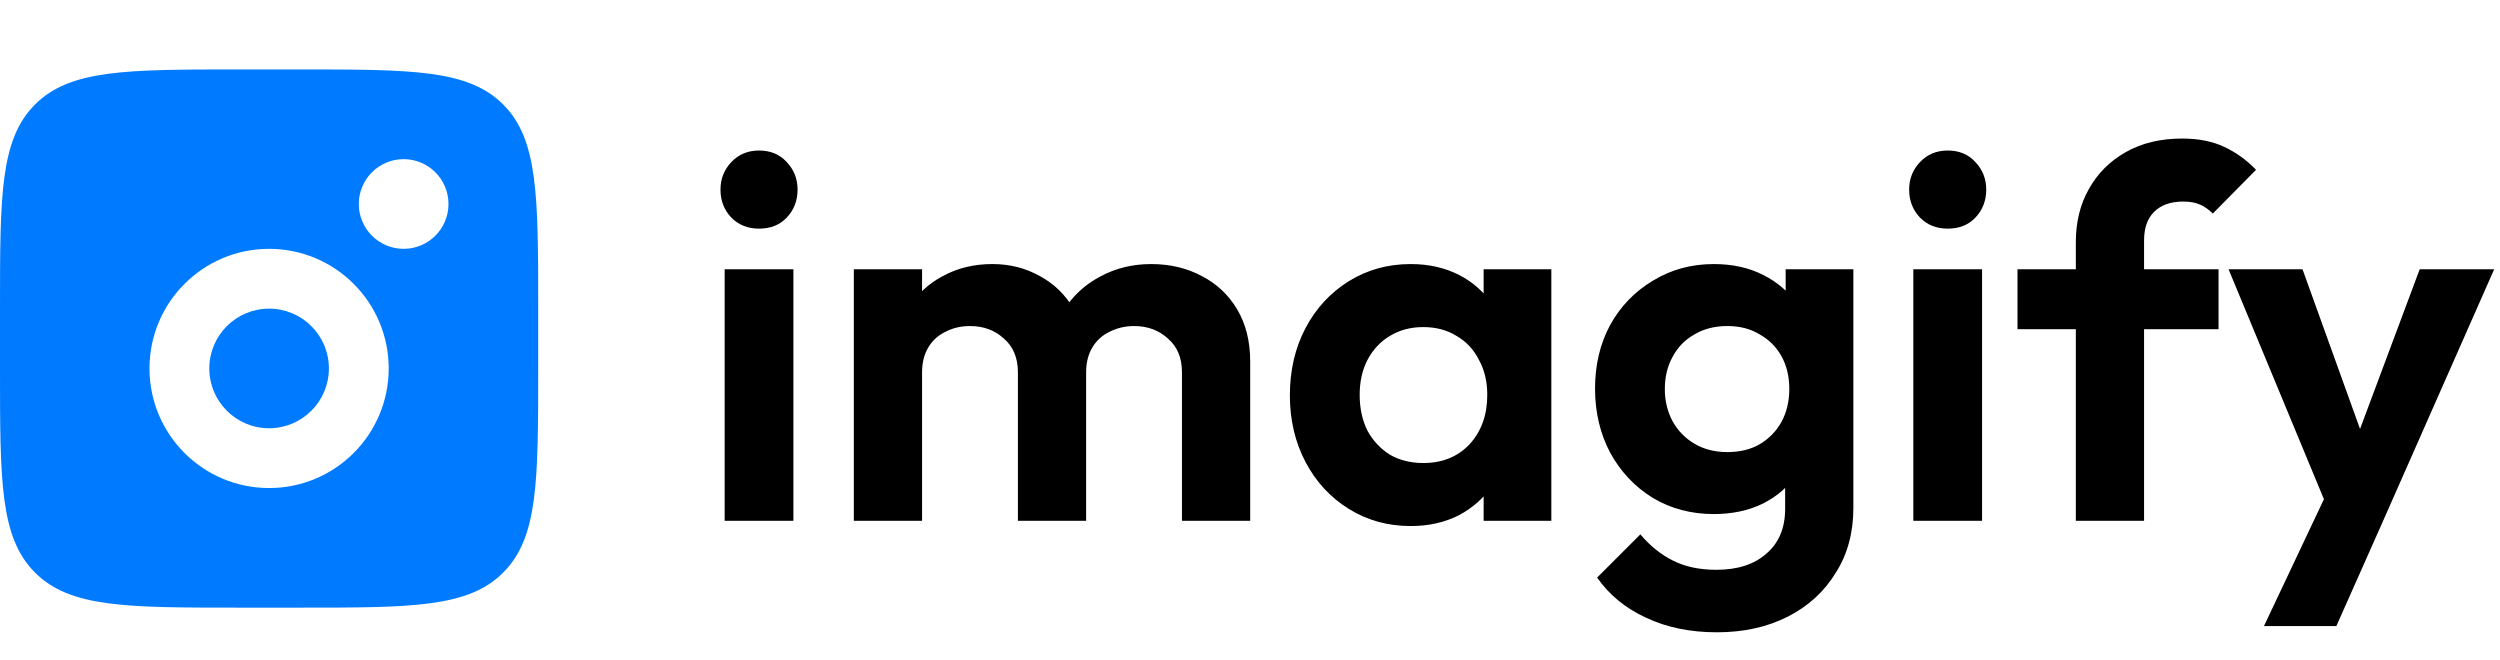
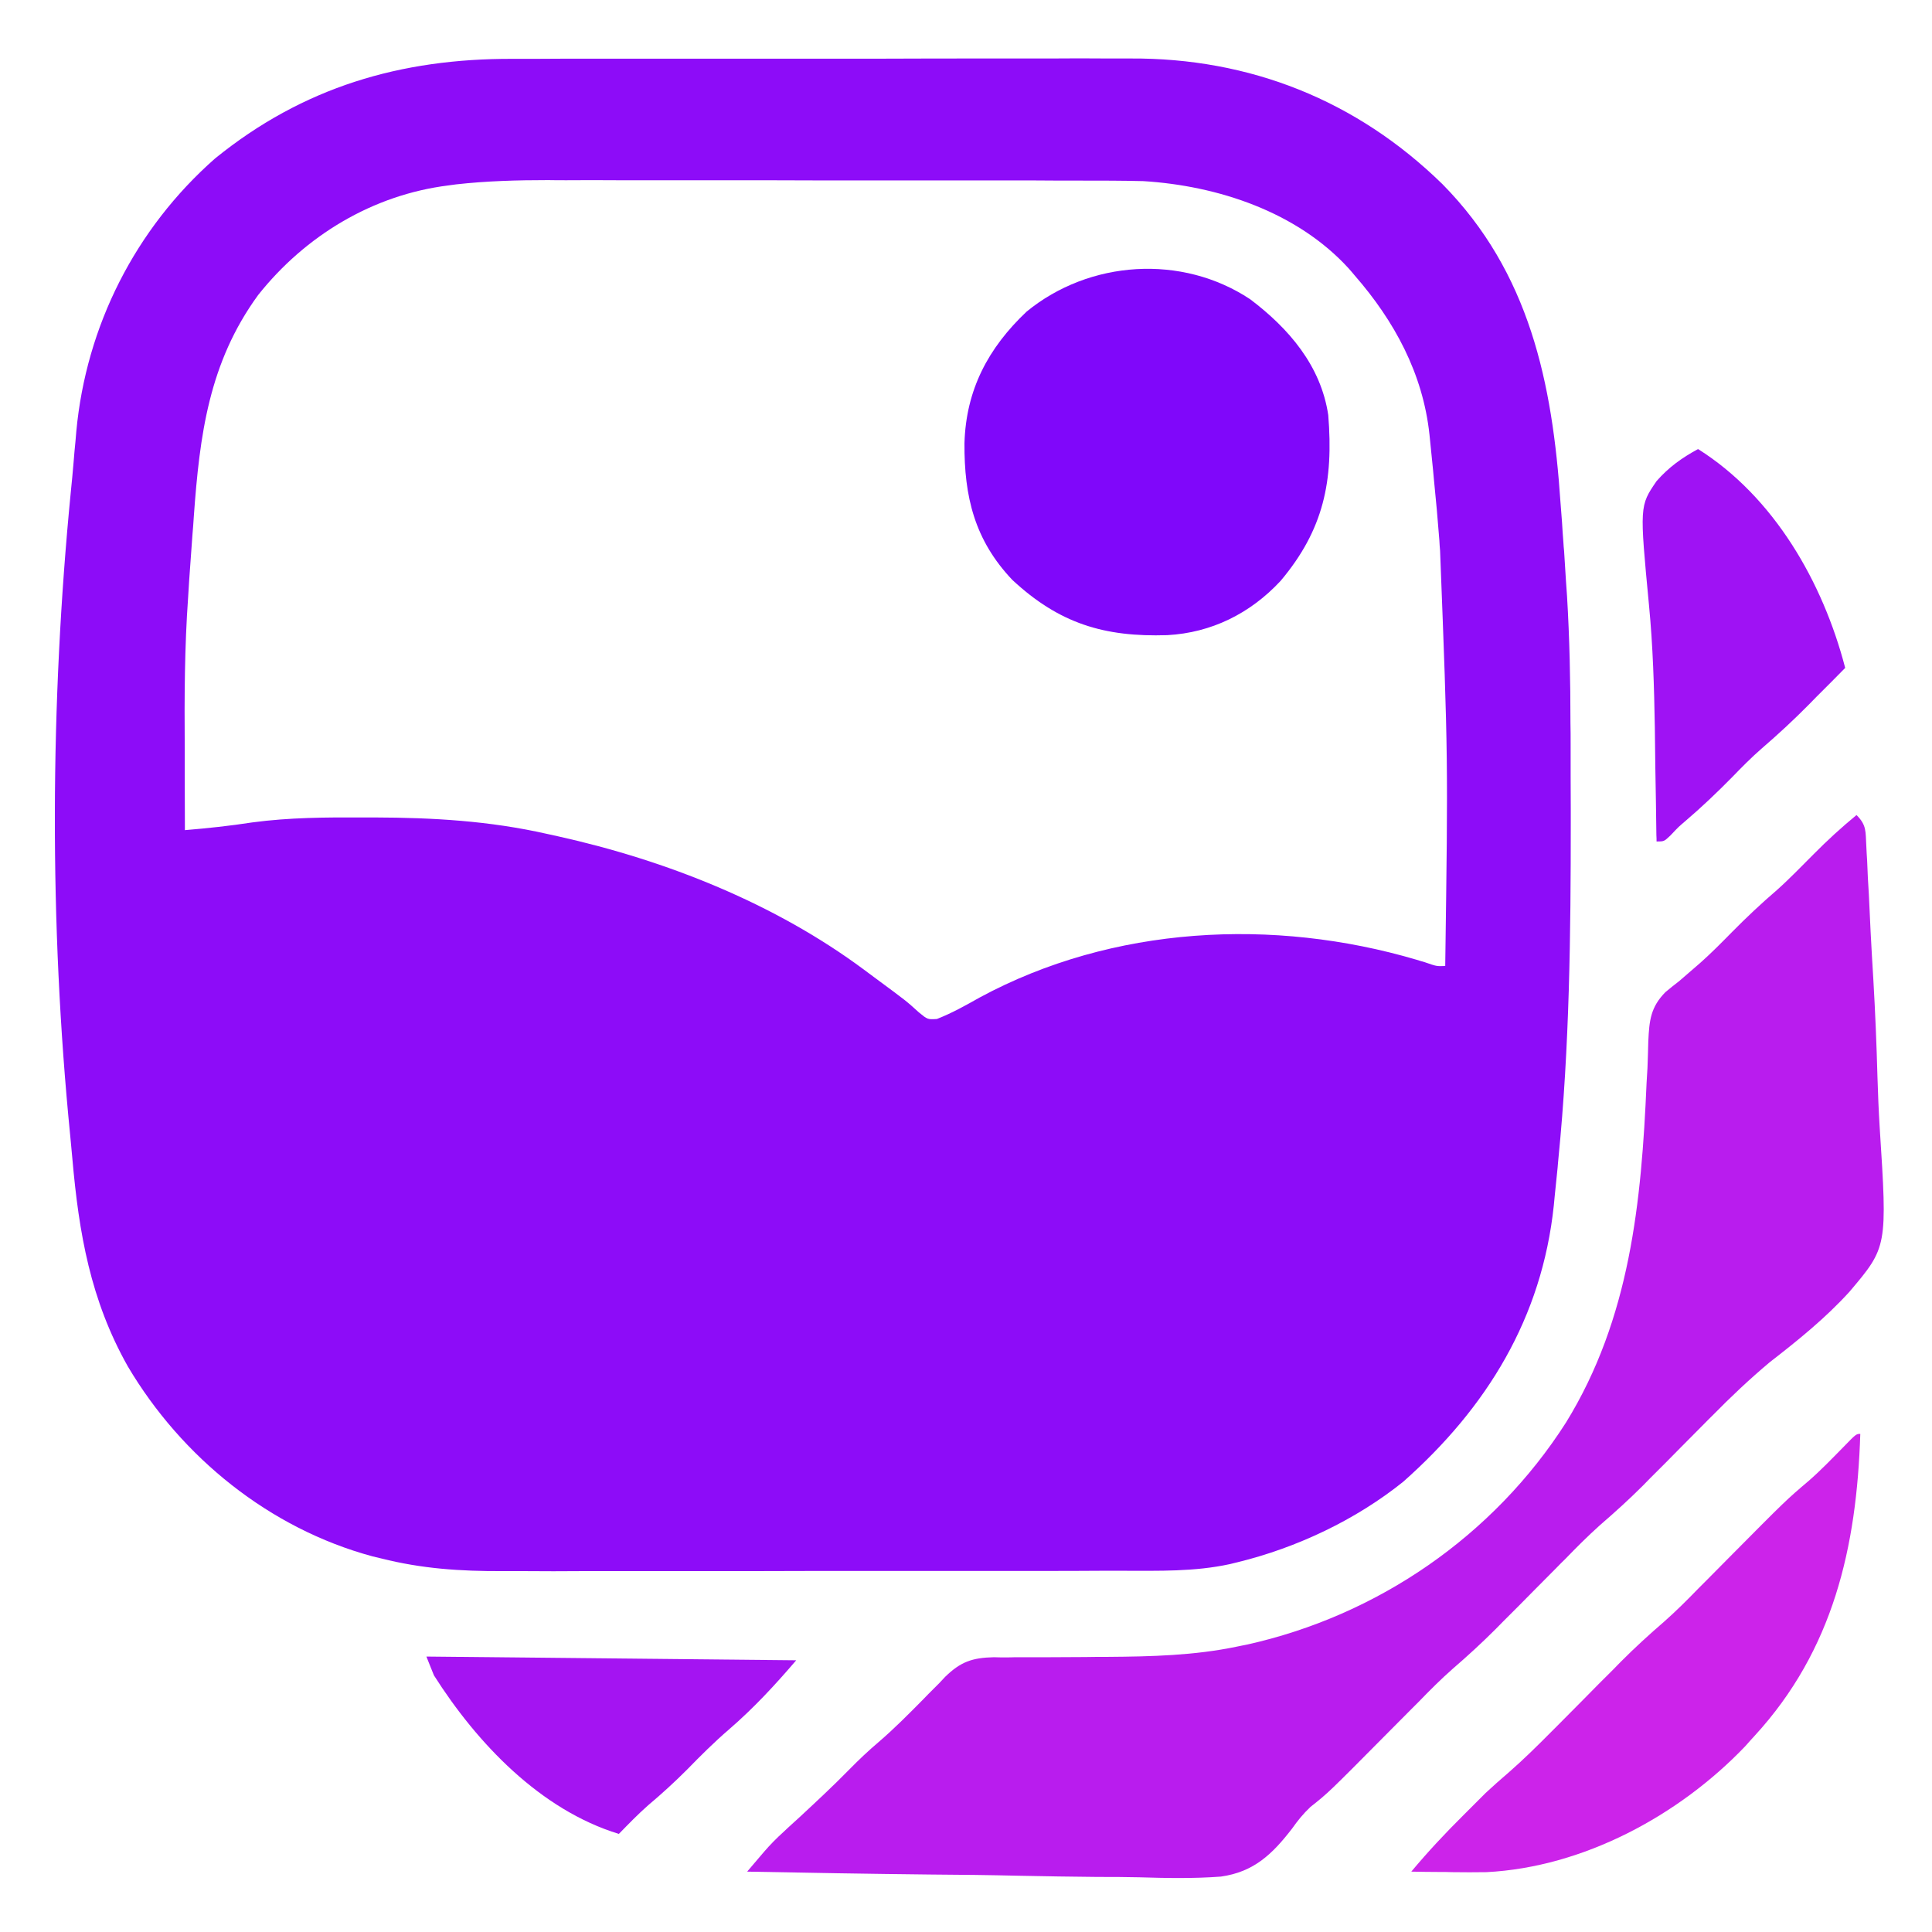
- <svg xmlns="http://www.w3.org/2000/svg" width="144" height="38" viewBox="0 0 144 38" fill="none">
-   <path d="M41.74 30V15.51H45.7V30H41.74ZM43.72 13.17C43.08 13.17 42.55 12.96 42.13 12.54C41.71 12.1 41.5 11.56 41.5 10.92C41.5 10.3 41.71 9.77 42.13 9.33C42.55 8.89 43.08 8.67 43.72 8.67C44.38 8.67 44.91 8.89 45.31 9.33C45.73 9.77 45.94 10.3 45.94 10.92C45.94 11.56 45.73 12.1 45.31 12.54C44.91 12.96 44.38 13.17 43.72 13.17ZM49.181 30V15.51H53.111V30H49.181ZM58.631 30V21.45C58.631 20.61 58.361 19.96 57.821 19.5C57.301 19.02 56.651 18.78 55.871 18.78C55.351 18.78 54.881 18.89 54.461 19.11C54.041 19.31 53.711 19.61 53.471 20.01C53.231 20.41 53.111 20.89 53.111 21.45L51.581 20.7C51.581 19.58 51.821 18.61 52.301 17.79C52.801 16.97 53.471 16.34 54.311 15.9C55.151 15.44 56.101 15.21 57.161 15.21C58.161 15.21 59.071 15.44 59.891 15.9C60.711 16.34 61.361 16.97 61.841 17.79C62.321 18.59 62.561 19.56 62.561 20.7V30H58.631ZM68.081 30V21.45C68.081 20.61 67.811 19.96 67.271 19.5C66.751 19.02 66.101 18.78 65.321 18.78C64.821 18.78 64.351 18.89 63.911 19.11C63.491 19.31 63.161 19.61 62.921 20.01C62.681 20.41 62.561 20.89 62.561 21.45L60.311 20.91C60.391 19.75 60.701 18.75 61.241 17.91C61.781 17.05 62.491 16.39 63.371 15.93C64.251 15.45 65.231 15.21 66.311 15.21C67.391 15.21 68.361 15.44 69.221 15.9C70.081 16.34 70.761 16.98 71.261 17.82C71.761 18.66 72.011 19.66 72.011 20.82V30H68.081ZM81.257 30.3C79.937 30.3 78.747 29.97 77.687 29.31C76.627 28.65 75.797 27.75 75.197 26.61C74.597 25.47 74.297 24.19 74.297 22.77C74.297 21.33 74.597 20.04 75.197 18.9C75.797 17.76 76.627 16.86 77.687 16.2C78.747 15.54 79.937 15.21 81.257 15.21C82.297 15.21 83.227 15.42 84.047 15.84C84.867 16.26 85.517 16.85 85.997 17.61C86.497 18.35 86.767 19.19 86.807 20.13V25.35C86.767 26.31 86.497 27.16 85.997 27.9C85.517 28.64 84.867 29.23 84.047 29.67C83.227 30.09 82.297 30.3 81.257 30.3ZM81.977 26.67C83.077 26.67 83.967 26.31 84.647 25.59C85.327 24.85 85.667 23.9 85.667 22.74C85.667 21.98 85.507 21.31 85.187 20.73C84.887 20.13 84.457 19.67 83.897 19.35C83.357 19.01 82.717 18.84 81.977 18.84C81.257 18.84 80.617 19.01 80.057 19.35C79.517 19.67 79.087 20.13 78.767 20.73C78.467 21.31 78.317 21.98 78.317 22.74C78.317 23.52 78.467 24.21 78.767 24.81C79.087 25.39 79.517 25.85 80.057 26.19C80.617 26.51 81.257 26.67 81.977 26.67ZM85.457 30V26.1L86.087 22.56L85.457 19.08V15.51H89.357V30H85.457ZM98.894 36.42C97.354 36.42 95.994 36.14 94.814 35.58C93.634 35.04 92.694 34.27 91.994 33.27L94.484 30.78C95.044 31.44 95.664 31.94 96.344 32.28C97.044 32.64 97.884 32.82 98.864 32.82C100.084 32.82 101.044 32.51 101.744 31.89C102.464 31.27 102.824 30.41 102.824 29.31V25.68L103.484 22.5L102.854 19.32V15.51H106.754V29.25C106.754 30.69 106.414 31.94 105.734 33C105.074 34.08 104.154 34.92 102.974 35.52C101.794 36.12 100.434 36.42 98.894 36.42ZM98.714 29.61C97.414 29.61 96.244 29.3 95.204 28.68C94.164 28.04 93.344 27.17 92.744 26.07C92.164 24.97 91.874 23.74 91.874 22.38C91.874 21.02 92.164 19.8 92.744 18.72C93.344 17.64 94.164 16.79 95.204 16.17C96.244 15.53 97.414 15.21 98.714 15.21C99.794 15.21 100.744 15.42 101.564 15.84C102.404 16.26 103.064 16.84 103.544 17.58C104.024 18.3 104.284 19.15 104.324 20.13V24.69C104.284 25.65 104.014 26.51 103.514 27.27C103.034 28.01 102.374 28.59 101.534 29.01C100.714 29.41 99.774 29.61 98.714 29.61ZM99.494 26.04C100.214 26.04 100.834 25.89 101.354 25.59C101.894 25.27 102.314 24.84 102.614 24.3C102.914 23.74 103.064 23.11 103.064 22.41C103.064 21.69 102.914 21.06 102.614 20.52C102.314 19.98 101.894 19.56 101.354 19.26C100.834 18.94 100.214 18.78 99.494 18.78C98.774 18.78 98.144 18.94 97.604 19.26C97.064 19.56 96.644 19.99 96.344 20.55C96.044 21.09 95.894 21.71 95.894 22.41C95.894 23.09 96.044 23.71 96.344 24.27C96.644 24.81 97.064 25.24 97.604 25.56C98.144 25.88 98.774 26.04 99.494 26.04ZM110.207 30V15.51H114.167V30H110.207ZM112.187 13.17C111.547 13.17 111.017 12.96 110.597 12.54C110.177 12.1 109.967 11.56 109.967 10.92C109.967 10.3 110.177 9.77 110.597 9.33C111.017 8.89 111.547 8.67 112.187 8.67C112.847 8.67 113.377 8.89 113.777 9.33C114.197 9.77 114.407 10.3 114.407 10.92C114.407 11.56 114.197 12.1 113.777 12.54C113.377 12.96 112.847 13.17 112.187 13.17ZM119.568 30V13.95C119.568 12.79 119.818 11.77 120.318 10.89C120.818 9.99 121.528 9.28 122.448 8.76C123.368 8.24 124.448 7.98 125.688 7.98C126.628 7.98 127.438 8.14 128.118 8.46C128.798 8.78 129.408 9.22 129.948 9.78L127.458 12.3C127.238 12.08 126.998 11.91 126.738 11.79C126.478 11.67 126.148 11.61 125.748 11.61C125.028 11.61 124.468 11.81 124.068 12.21C123.688 12.59 123.498 13.14 123.498 13.86V30H119.568ZM116.208 18.96V15.51H127.788V18.96H116.208ZM134.425 30.12L128.365 15.51H132.625L136.645 26.67H135.205L139.375 15.51H143.665L137.215 30.12H134.425ZM130.405 36.06L134.815 26.73L137.215 30.12L134.575 36.06H130.405Z" fill="black" />
-   <path fill-rule="evenodd" clip-rule="evenodd" d="M0 17.778C0 11.283 -2.05305e-07 8.035 2.018 6.018C4.035 4 7.283 4 13.778 4H17.222C23.717 4 26.965 4 28.982 6.018C31 8.035 31 11.283 31 17.778V21.222C31 27.717 31 30.965 28.982 32.982C26.965 35 23.717 35 17.222 35H13.778C7.283 35 4.035 35 2.018 32.982C-2.05305e-07 30.965 0 27.717 0 21.222V17.778ZM25.833 11.75C25.833 13.177 24.677 14.333 23.25 14.333C21.823 14.333 20.667 13.177 20.667 11.75C20.667 10.323 21.823 9.167 23.25 9.167C24.677 9.167 25.833 10.323 25.833 11.75ZM18.944 21.222C18.944 23.125 17.402 24.667 15.5 24.667C13.598 24.667 12.056 23.125 12.056 21.222C12.056 19.32 13.598 17.778 15.5 17.778C17.402 17.778 18.944 19.32 18.944 21.222ZM22.389 21.222C22.389 25.027 19.305 28.111 15.5 28.111C11.695 28.111 8.611 25.027 8.611 21.222C8.611 17.418 11.695 14.333 15.5 14.333C19.305 14.333 22.389 17.418 22.389 21.222Z" fill="#007AFF" />
+ <svg xmlns="http://www.w3.org/2000/svg" width="44px" height="44px" viewBox="0 0 44 44" version="1.1">
+   <g id="surface1">
+     <path style=" stroke:none;fill-rule:nonzero;fill:rgb(55.294%,4.706%,97.255%);fill-opacity:1;" d="M 11.676 1.34 C 11.844 1.34 12.012 1.34 12.18 1.34 C 12.633 1.336 13.086 1.336 13.535 1.336 C 13.914 1.336 14.297 1.336 14.676 1.336 C 15.57 1.336 16.465 1.336 17.359 1.336 C 18.281 1.336 19.203 1.336 20.121 1.336 C 20.914 1.332 21.707 1.332 22.5 1.332 C 22.973 1.332 23.445 1.332 23.918 1.332 C 24.363 1.328 24.809 1.328 25.254 1.332 C 25.414 1.332 25.578 1.332 25.738 1.332 C 28.457 1.316 30.895 2.281 32.852 4.195 C 34.836 6.207 35.355 8.723 35.539 11.441 C 35.551 11.594 35.562 11.746 35.574 11.895 C 35.582 12.047 35.594 12.199 35.605 12.348 C 35.609 12.414 35.613 12.48 35.621 12.547 C 35.637 12.777 35.648 13.004 35.664 13.234 C 35.672 13.348 35.68 13.461 35.688 13.574 C 35.746 14.539 35.766 15.5 35.766 16.465 C 35.77 16.625 35.77 16.785 35.77 16.941 C 35.77 17.445 35.77 17.949 35.773 18.453 C 35.773 18.539 35.773 18.625 35.773 18.715 C 35.773 21.277 35.746 23.828 35.492 26.383 C 35.484 26.453 35.48 26.523 35.473 26.598 C 35.449 26.816 35.43 27.035 35.406 27.254 C 35.398 27.32 35.395 27.383 35.387 27.453 C 35.117 30.012 33.867 32.055 31.957 33.746 C 30.879 34.613 29.531 35.25 28.188 35.578 C 28.129 35.594 28.07 35.605 28.012 35.621 C 27.203 35.797 26.395 35.773 25.57 35.773 C 25.402 35.773 25.234 35.773 25.066 35.773 C 24.609 35.777 24.156 35.777 23.699 35.777 C 23.32 35.777 22.938 35.777 22.559 35.777 C 21.66 35.777 20.762 35.777 19.863 35.777 C 18.938 35.777 18.012 35.777 17.086 35.781 C 16.293 35.781 15.496 35.781 14.699 35.781 C 14.223 35.781 13.75 35.781 13.273 35.781 C 12.828 35.785 12.383 35.785 11.934 35.781 C 11.773 35.781 11.609 35.781 11.445 35.781 C 10.488 35.785 9.609 35.727 8.68 35.492 C 8.613 35.477 8.551 35.461 8.484 35.445 C 6.141 34.812 4.137 33.191 2.91 31.117 C 2.062 29.613 1.797 28.09 1.648 26.387 C 1.633 26.207 1.613 26.031 1.598 25.852 C 1.121 21.047 1.141 16.008 1.613 11.199 C 1.637 10.977 1.656 10.754 1.676 10.527 C 1.688 10.367 1.703 10.207 1.719 10.047 C 1.727 9.973 1.73 9.898 1.738 9.824 C 1.961 7.426 3.082 5.207 4.898 3.609 C 6.902 1.984 9.121 1.332 11.676 1.34 Z M 10.387 4.199 C 10.328 4.207 10.27 4.215 10.211 4.223 C 8.488 4.438 6.953 5.367 5.879 6.719 C 4.754 8.262 4.547 9.918 4.414 11.762 C 4.406 11.902 4.395 12.039 4.383 12.176 C 4.359 12.52 4.332 12.863 4.309 13.207 C 4.301 13.336 4.293 13.465 4.285 13.594 C 4.203 14.738 4.199 15.879 4.207 17.027 C 4.207 17.211 4.207 17.395 4.207 17.578 C 4.207 18.02 4.211 18.465 4.211 18.906 C 4.727 18.863 5.234 18.809 5.746 18.73 C 6.586 18.617 7.43 18.613 8.277 18.617 C 8.359 18.617 8.445 18.617 8.531 18.617 C 9.871 18.621 11.148 18.695 12.461 18.992 C 12.586 19.02 12.586 19.02 12.711 19.047 C 15.172 19.594 17.645 20.574 19.68 22.086 C 19.77 22.152 19.859 22.219 19.953 22.289 C 20.641 22.797 20.641 22.797 20.93 23.059 C 21.125 23.219 21.125 23.219 21.336 23.207 C 21.68 23.074 21.996 22.895 22.316 22.715 C 25.34 21.082 29.004 20.895 32.266 21.859 C 32.324 21.879 32.387 21.895 32.449 21.914 C 32.719 22.008 32.719 22.008 32.914 22 C 32.98 17.27 32.98 17.27 32.797 12.543 C 32.789 12.465 32.785 12.391 32.781 12.312 C 32.746 11.848 32.703 11.379 32.656 10.914 C 32.648 10.844 32.645 10.777 32.637 10.707 C 32.617 10.496 32.594 10.289 32.574 10.082 C 32.566 9.988 32.566 9.988 32.555 9.895 C 32.406 8.508 31.758 7.312 30.852 6.273 C 30.809 6.219 30.762 6.168 30.715 6.113 C 29.539 4.824 27.734 4.23 26.039 4.125 C 25.555 4.113 25.074 4.113 24.59 4.113 C 24.445 4.113 24.301 4.113 24.156 4.113 C 23.77 4.109 23.379 4.109 22.988 4.109 C 22.746 4.109 22.5 4.109 22.258 4.109 C 21.402 4.109 20.551 4.109 19.695 4.109 C 18.902 4.109 18.113 4.109 17.32 4.105 C 16.637 4.105 15.953 4.105 15.27 4.105 C 14.863 4.105 14.457 4.105 14.051 4.105 C 13.668 4.102 13.285 4.102 12.902 4.105 C 12.762 4.105 12.621 4.105 12.484 4.102 C 11.781 4.102 11.086 4.121 10.387 4.199 Z M 10.387 4.199 " />
+     <path style=" stroke:none;fill-rule:nonzero;fill:rgb(72.549%,10.98%,93.333%);fill-opacity:1;" d="M 42.281 18.562 C 42.516 18.797 42.484 18.938 42.504 19.266 C 42.508 19.379 42.516 19.492 42.523 19.605 C 42.527 19.734 42.535 19.859 42.539 19.984 C 42.547 20.113 42.555 20.246 42.562 20.375 C 42.574 20.656 42.59 20.938 42.602 21.219 C 42.621 21.582 42.641 21.941 42.664 22.305 C 42.707 23.047 42.738 23.789 42.758 24.531 C 42.77 24.914 42.785 25.297 42.809 25.68 C 42.984 28.398 42.984 28.398 42.121 29.418 C 41.574 30.02 40.945 30.527 40.305 31.023 C 39.844 31.41 39.414 31.816 38.992 32.246 C 38.934 32.301 38.879 32.359 38.82 32.418 C 38.641 32.598 38.465 32.777 38.285 32.957 C 38.051 33.195 37.816 33.434 37.578 33.668 C 37.5 33.75 37.5 33.75 37.418 33.832 C 37.102 34.148 36.773 34.445 36.434 34.738 C 36.16 34.984 35.898 35.246 35.641 35.512 C 35.582 35.566 35.527 35.625 35.469 35.684 C 35.289 35.863 35.113 36.043 34.934 36.223 C 34.699 36.461 34.465 36.699 34.227 36.934 C 34.148 37.016 34.148 37.016 34.066 37.098 C 33.75 37.414 33.422 37.715 33.082 38.008 C 32.812 38.246 32.559 38.5 32.309 38.758 C 32.254 38.812 32.199 38.867 32.141 38.926 C 31.969 39.098 31.797 39.273 31.625 39.445 C 30.254 40.828 30.254 40.828 29.844 41.152 C 29.676 41.312 29.559 41.457 29.426 41.645 C 28.977 42.227 28.555 42.633 27.805 42.738 C 27.184 42.785 26.562 42.773 25.938 42.754 C 25.625 42.746 25.309 42.746 24.996 42.746 C 24.402 42.742 23.809 42.73 23.215 42.719 C 22.539 42.703 21.859 42.695 21.184 42.691 C 19.793 42.676 18.406 42.652 17.016 42.625 C 17.098 42.527 17.18 42.434 17.262 42.336 C 17.309 42.281 17.355 42.227 17.402 42.172 C 17.543 42.008 17.695 41.855 17.855 41.711 C 17.91 41.656 17.969 41.605 18.027 41.551 C 18.113 41.473 18.113 41.473 18.203 41.391 C 18.586 41.035 18.969 40.68 19.336 40.305 C 19.551 40.086 19.773 39.875 20.008 39.676 C 20.363 39.371 20.688 39.043 21.016 38.711 C 21.094 38.629 21.176 38.547 21.258 38.465 C 21.352 38.375 21.438 38.285 21.523 38.191 C 21.879 37.844 22.141 37.754 22.637 37.742 C 22.754 37.746 22.754 37.746 22.875 37.746 C 22.957 37.746 23.043 37.746 23.129 37.742 C 23.395 37.742 23.66 37.742 23.93 37.742 C 24.191 37.742 24.453 37.738 24.719 37.738 C 24.887 37.734 25.059 37.734 25.23 37.734 C 26.219 37.727 27.203 37.703 28.172 37.5 C 28.242 37.484 28.312 37.473 28.387 37.457 C 31.375 36.797 34.016 34.977 35.664 32.398 C 37.125 30.027 37.383 27.379 37.5 24.656 C 37.508 24.547 37.512 24.438 37.52 24.324 C 37.527 24.121 37.535 23.914 37.539 23.711 C 37.562 23.242 37.59 22.938 37.93 22.594 C 38.031 22.508 38.137 22.426 38.242 22.344 C 38.348 22.254 38.453 22.16 38.559 22.07 C 38.617 22.02 38.672 21.973 38.73 21.922 C 38.98 21.699 39.211 21.465 39.445 21.227 C 39.773 20.895 40.109 20.578 40.465 20.273 C 40.758 20.012 41.027 19.73 41.305 19.453 C 41.617 19.137 41.938 18.844 42.281 18.562 Z M 42.281 18.562 " />
+     <path style=" stroke:none;fill-rule:nonzero;fill:rgb(50.196%,2.745%,98.039%);fill-opacity:1;" d="M 28.473 6.816 C 29.352 7.48 30.082 8.328 30.25 9.453 C 30.371 10.953 30.148 12.062 29.164 13.23 C 28.473 13.973 27.59 14.41 26.586 14.465 C 25.148 14.512 24.121 14.199 23.055 13.207 C 22.195 12.301 21.957 11.309 21.965 10.094 C 22 8.883 22.5 7.93 23.379 7.098 C 24.812 5.922 26.922 5.785 28.473 6.816 Z M 28.473 6.816 " />
+     <path style=" stroke:none;fill-rule:nonzero;fill:rgb(80%,13.725%,91.765%);fill-opacity:1;" d="M 42.367 32.656 C 42.285 35.234 41.754 37.578 39.961 39.531 C 39.891 39.609 39.816 39.688 39.746 39.77 C 38.238 41.348 36.062 42.523 33.855 42.637 C 33.594 42.641 33.332 42.641 33.07 42.637 C 32.934 42.633 32.934 42.633 32.797 42.633 C 32.578 42.633 32.359 42.629 32.141 42.625 C 32.52 42.172 32.914 41.75 33.332 41.336 C 33.391 41.277 33.449 41.219 33.508 41.16 C 33.566 41.102 33.621 41.047 33.68 40.988 C 33.73 40.938 33.781 40.887 33.836 40.832 C 34.008 40.672 34.18 40.52 34.359 40.367 C 34.703 40.066 35.023 39.75 35.344 39.426 C 35.402 39.371 35.457 39.312 35.516 39.254 C 35.695 39.074 35.871 38.895 36.051 38.715 C 36.285 38.477 36.52 38.238 36.758 38.004 C 36.809 37.949 36.863 37.898 36.918 37.84 C 37.234 37.523 37.562 37.223 37.902 36.93 C 38.172 36.691 38.426 36.438 38.676 36.18 C 38.73 36.125 38.785 36.07 38.844 36.012 C 39.016 35.84 39.188 35.664 39.359 35.492 C 40.676 34.164 40.676 34.164 41.195 33.723 C 41.469 33.484 41.719 33.223 41.973 32.965 C 42.273 32.656 42.273 32.656 42.367 32.656 Z M 42.367 32.656 " />
+     <path style=" stroke:none;fill-rule:nonzero;fill:rgb(62.353%,7.059%,95.686%);fill-opacity:1;" d="M 38.672 10.227 C 40.406 11.32 41.516 13.262 42.023 15.211 C 41.809 15.43 41.594 15.645 41.379 15.859 C 41.32 15.922 41.258 15.98 41.199 16.043 C 40.852 16.395 40.492 16.727 40.121 17.047 C 39.883 17.254 39.664 17.477 39.445 17.703 C 39.102 18.051 38.754 18.383 38.383 18.699 C 38.227 18.832 38.227 18.832 38.039 19.031 C 37.898 19.164 37.898 19.164 37.727 19.164 C 37.727 19.117 37.727 19.07 37.723 19.02 C 37.719 18.508 37.707 17.996 37.699 17.48 C 37.695 17.184 37.691 16.883 37.688 16.582 C 37.672 15.645 37.645 14.719 37.555 13.785 C 37.34 11.523 37.34 11.523 37.727 10.957 C 38.004 10.641 38.305 10.426 38.672 10.227 Z M 38.672 10.227 " />
+     <path style=" stroke:none;fill-rule:nonzero;fill:rgb(64.314%,7.843%,94.902%);fill-opacity:1;" d="M 9.711 37.727 C 13.879 37.77 13.879 37.77 18.133 37.812 C 17.648 38.379 17.164 38.902 16.602 39.387 C 16.266 39.676 15.957 39.984 15.648 40.301 C 15.363 40.586 15.07 40.855 14.762 41.113 C 14.527 41.32 14.312 41.543 14.094 41.766 C 12.305 41.219 10.863 39.699 9.883 38.156 C 9.824 38.016 9.77 37.871 9.711 37.727 Z M 9.711 37.727 " />
+   </g>
</svg>
